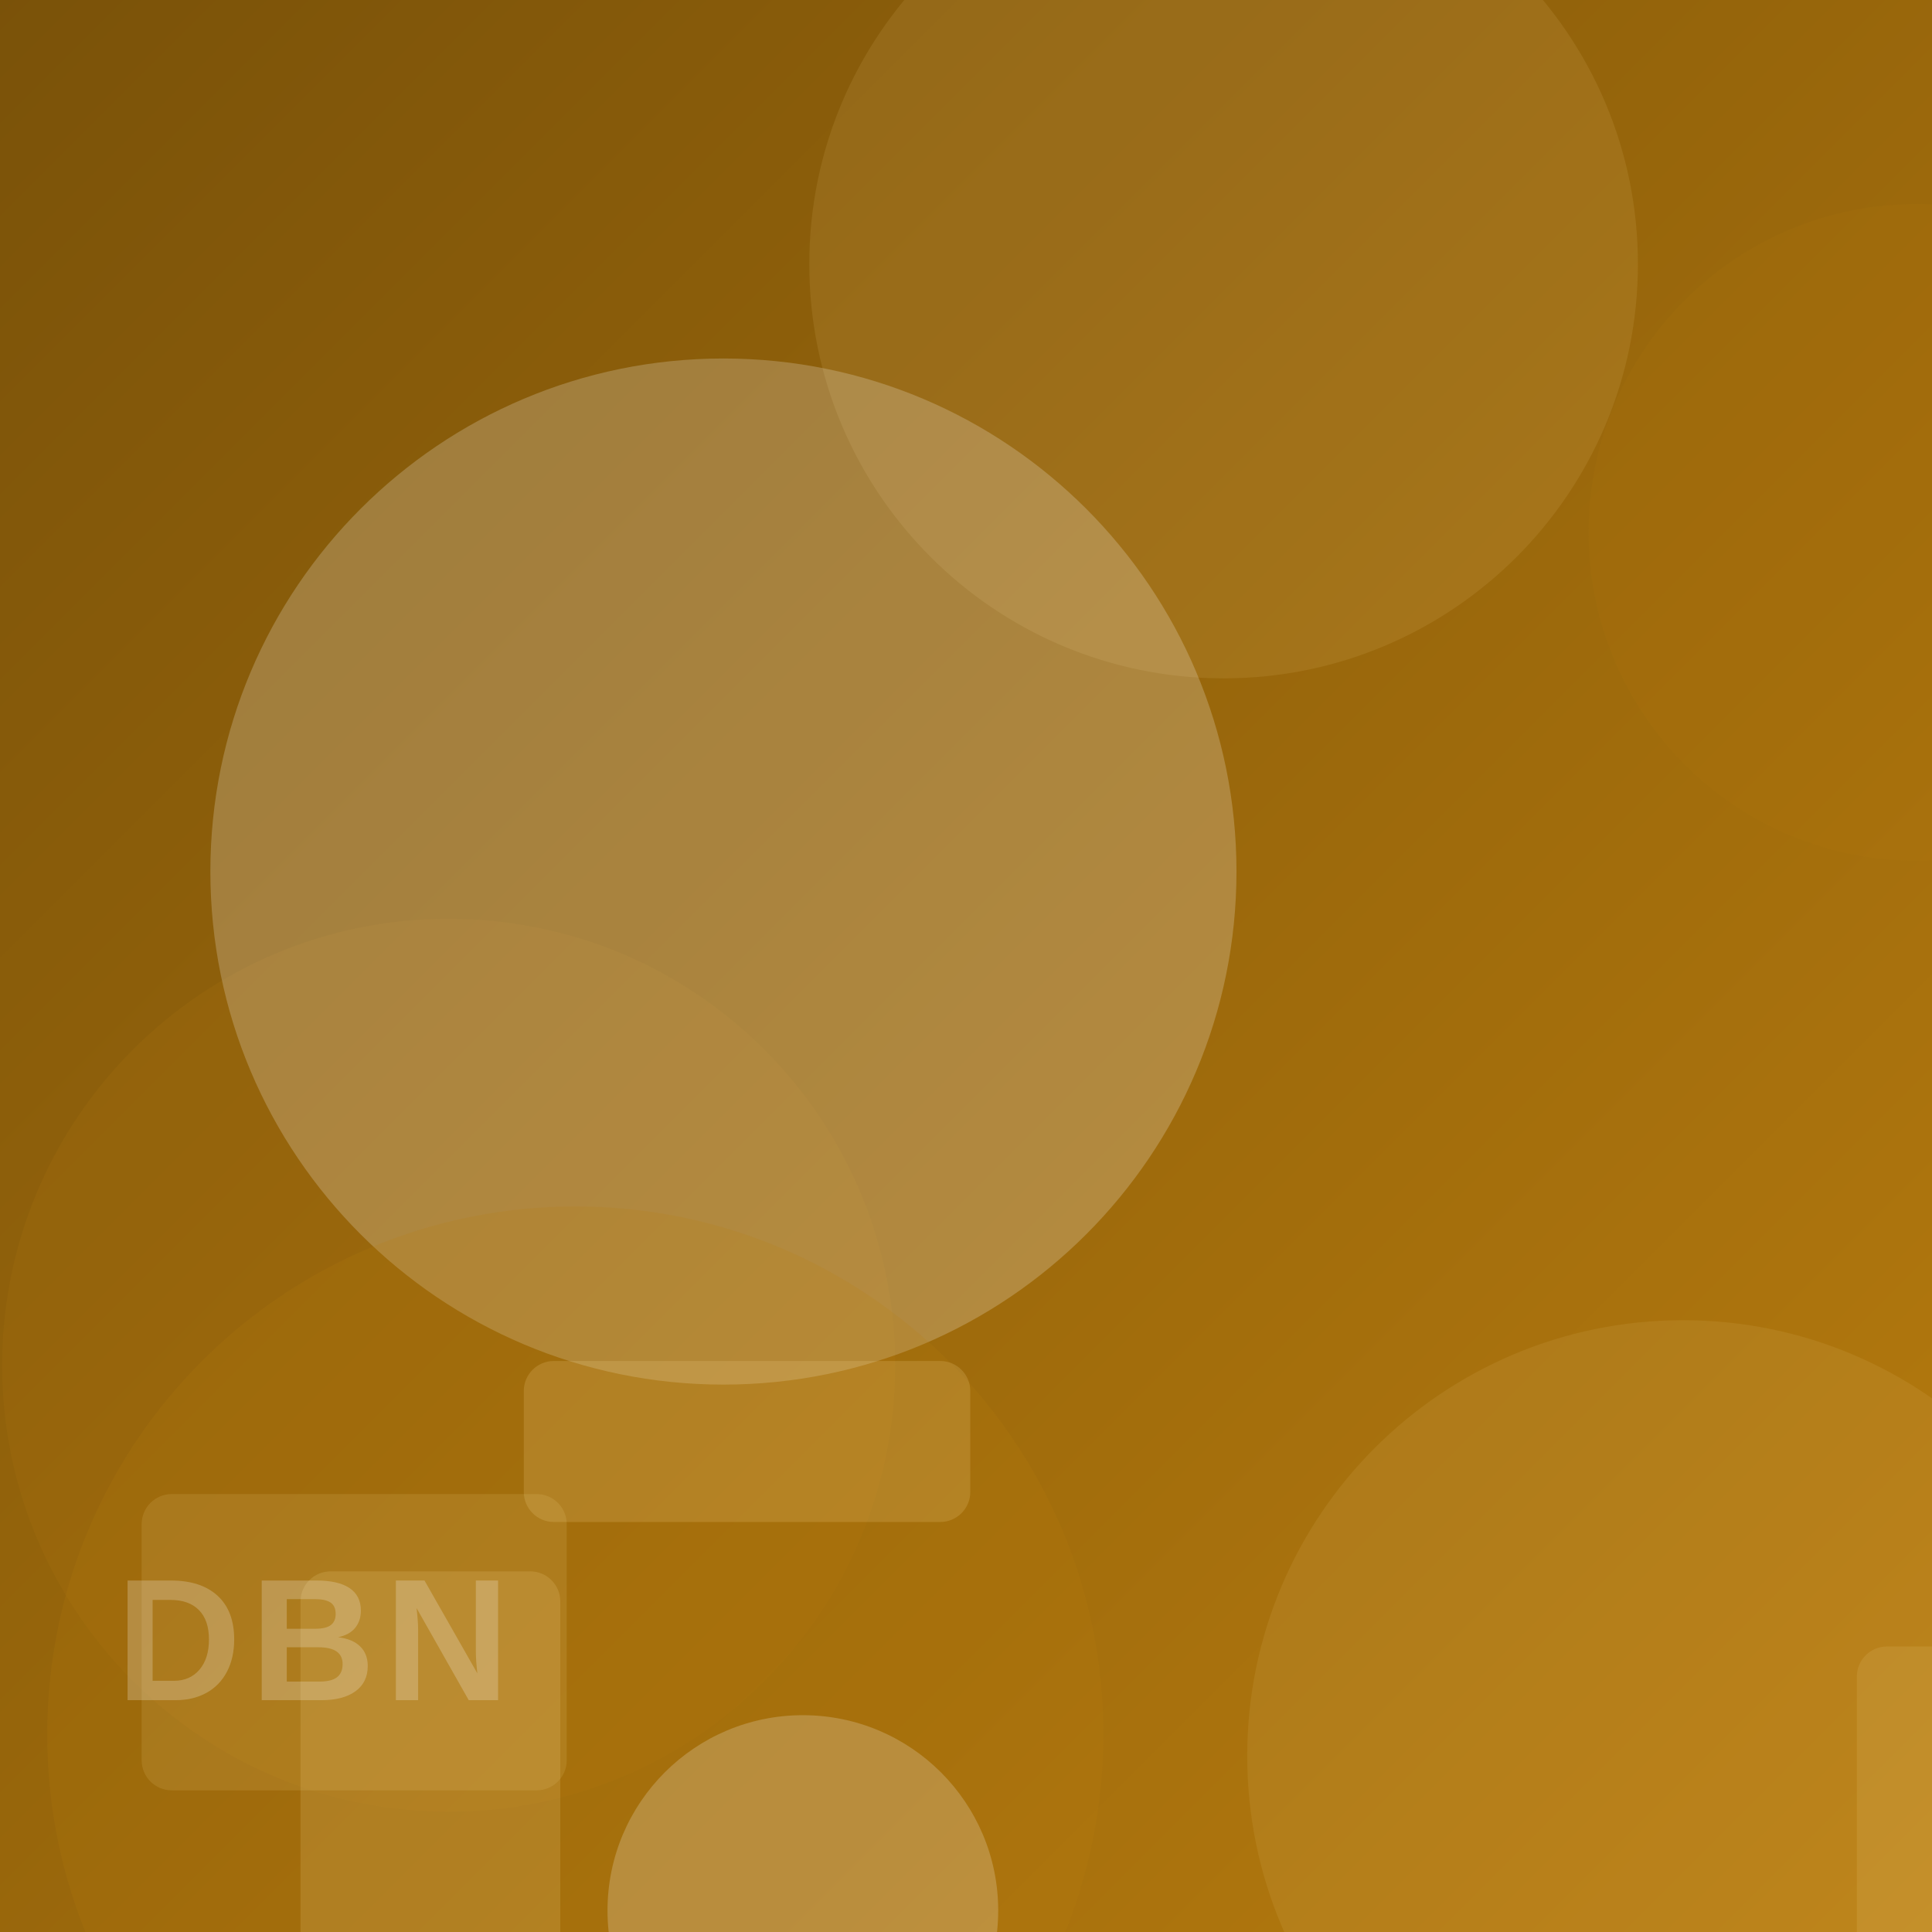
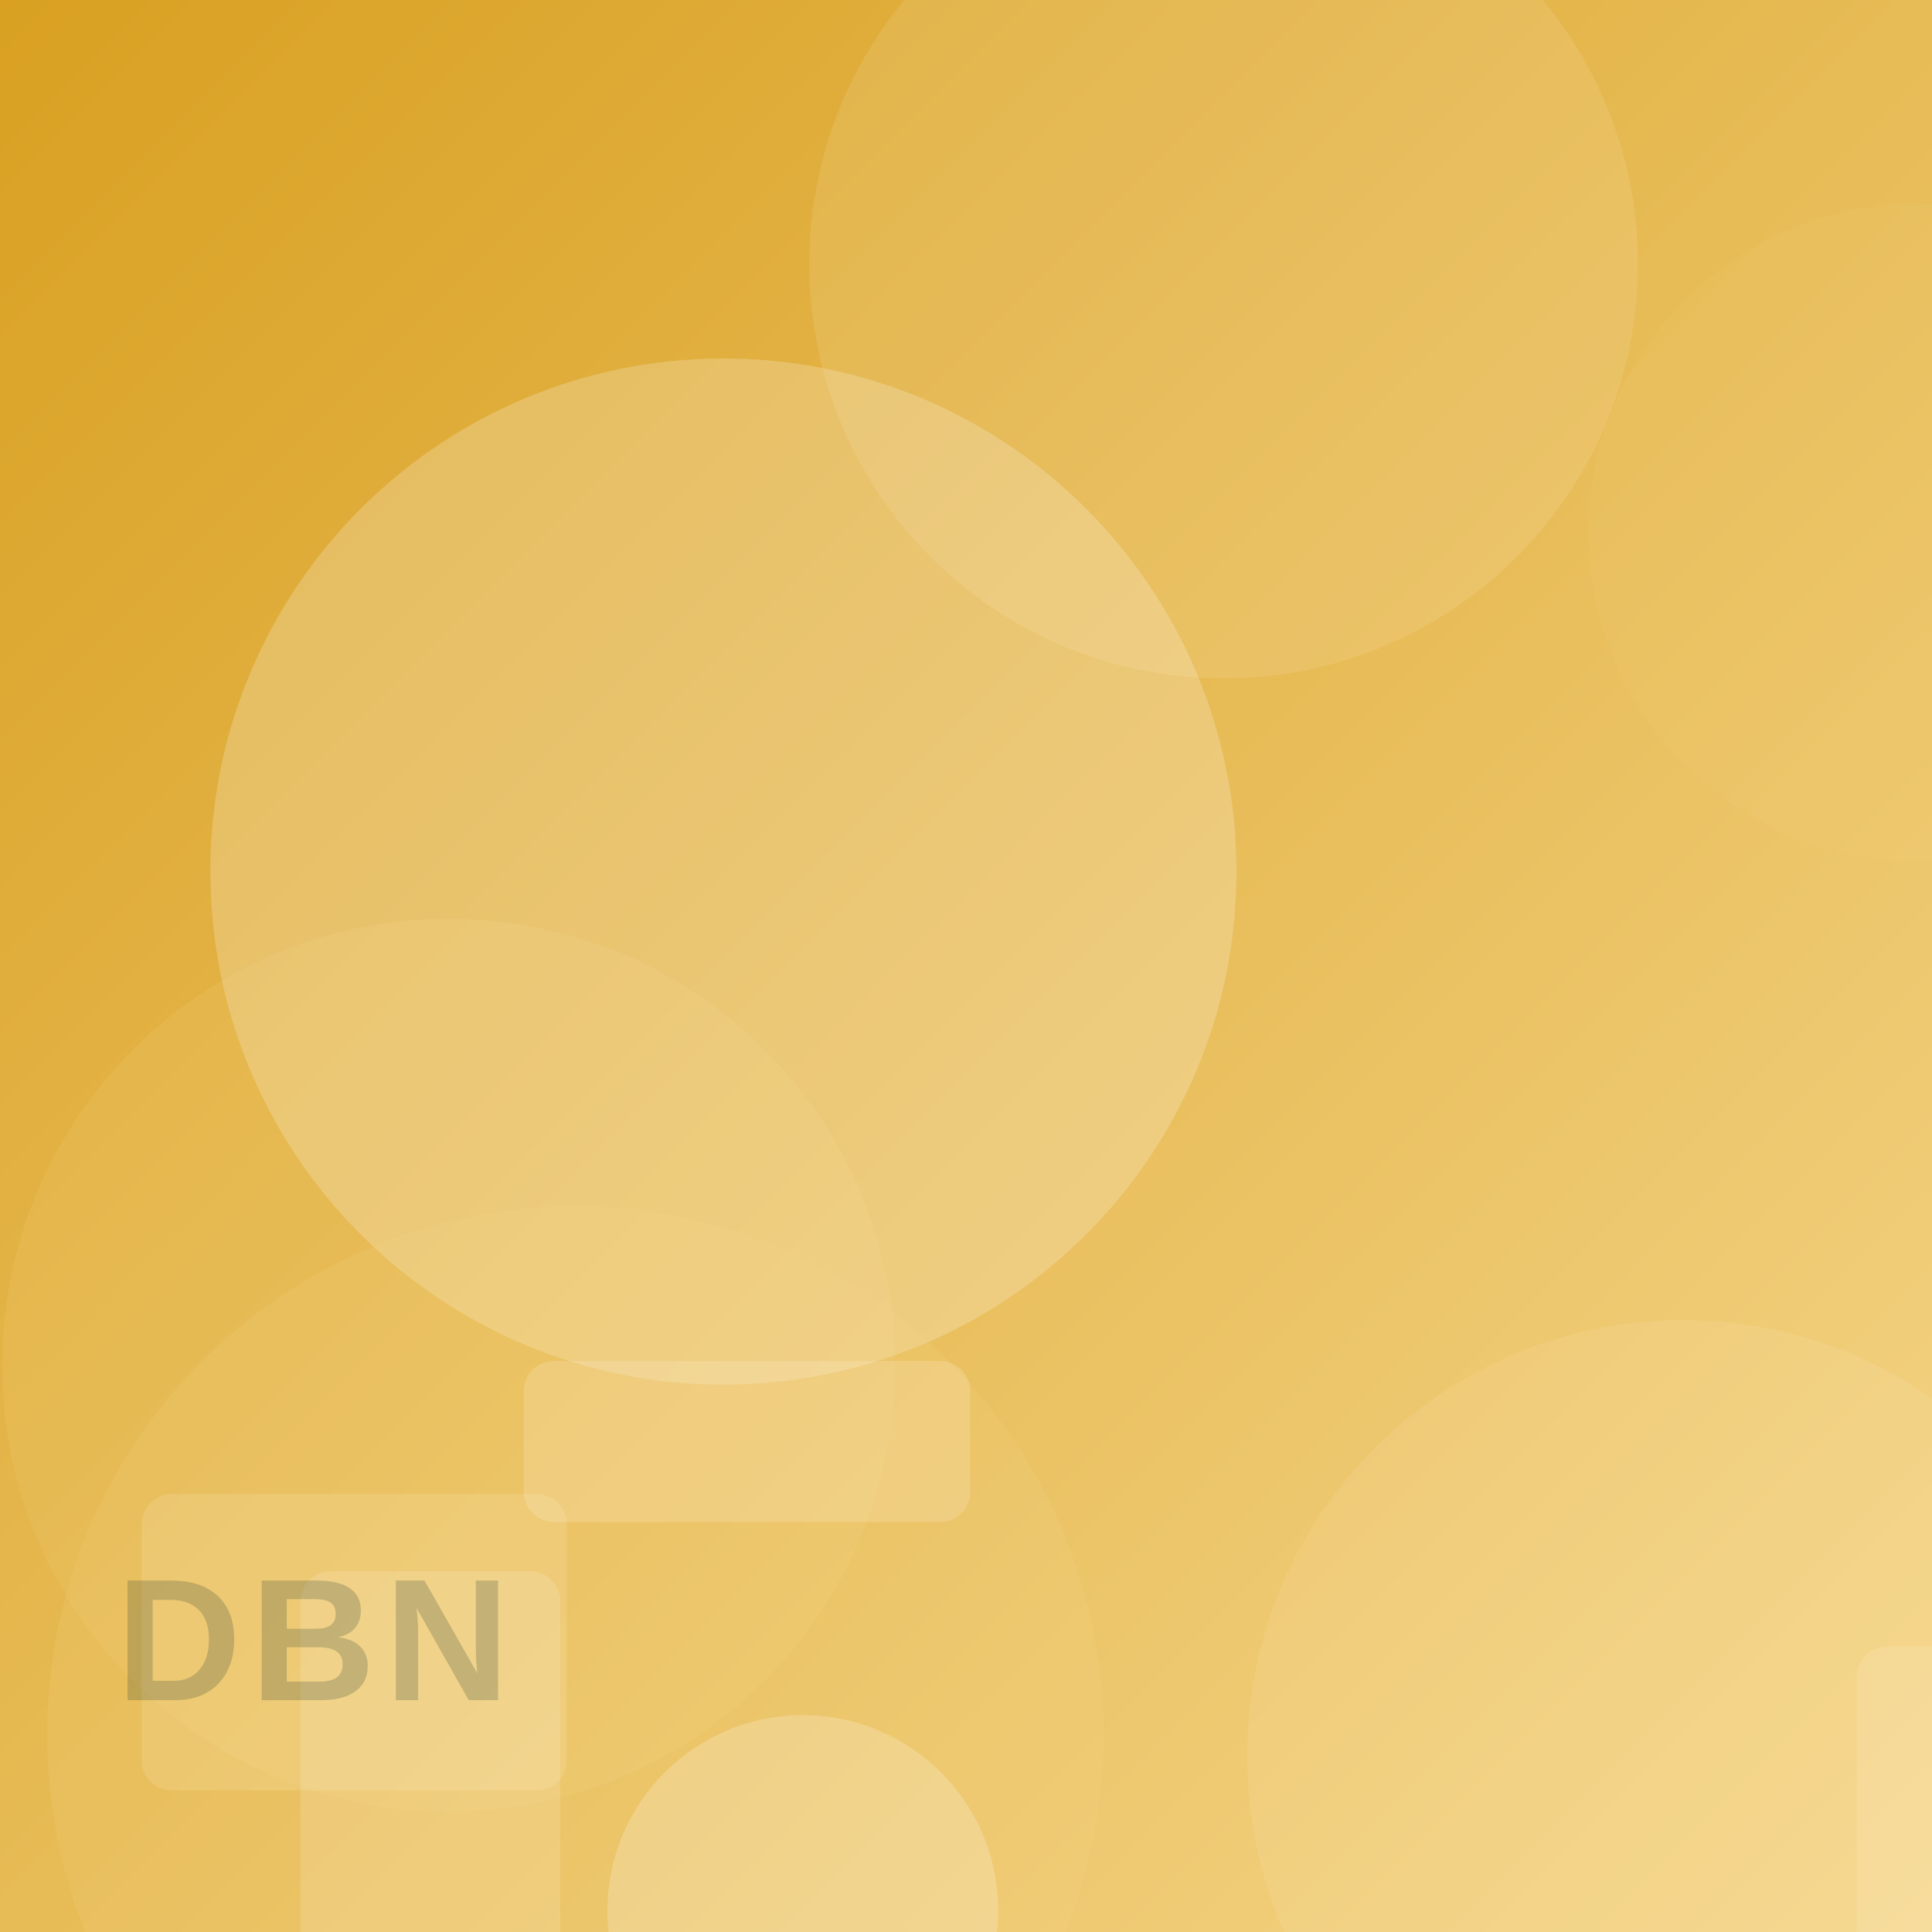
<svg xmlns="http://www.w3.org/2000/svg" viewBox="0 0 900 900" width="900" height="900" role="img" aria-label="Drs. Bambang Nugroho">
  <defs>
    <linearGradient id="g" x1="0" y1="0" x2="1" y2="1">
-       <stop offset="0%" stop-color="#7a5209" />
-       <stop offset="100%" stop-color="#b87c0e" />
+       <stop offset="0%" stop-color="#d9a021" />
+       <stop offset="100%" stop-color="#f5d68a" />
    </linearGradient>
  </defs>
  <rect width="900" height="900" fill="url(#g)" />
-   <circle cx="209" cy="636" r="208" fill="#b87c0e" opacity="0.13" />
-   <circle cx="570" cy="123" r="193" fill="#f3d68c" opacity="0.11" />
+   <circle cx="209" cy="636" r="208" fill="#f5d68a" opacity="0.13" />
+   <circle cx="570" cy="123" r="193" fill="#fdf6e4" opacity="0.11" />
  <circle cx="337" cy="406" r="239" fill="#ffffff" opacity="0.21" />
-   <circle cx="268" cy="808" r="246" fill="#b87c0e" opacity="0.17" />
-   <circle cx="784" cy="818" r="203" fill="#f3d68c" opacity="0.10" />
+   <circle cx="268" cy="808" r="246" fill="#f5d68a" opacity="0.17" />
+   <circle cx="784" cy="818" r="203" fill="#fdf6e4" opacity="0.10" />
  <circle cx="374" cy="890" r="91" fill="#ffffff" opacity="0.20" />
-   <circle cx="893" cy="248" r="153" fill="#b87c0e" opacity="0.09" />
-   <rect x="865" y="767" width="215" height="193" rx="14" fill="#f3d68c" opacity="0.13" />
-   <rect x="140" y="732" width="121" height="267" rx="14" fill="#f3d68c" opacity="0.17" />
-   <rect x="66" y="696" width="198" height="138" rx="14" fill="#f3d68c" opacity="0.14" />
-   <rect x="244" y="634" width="208" height="75" rx="14" fill="#f3d68c" opacity="0.19" />
-   <text x="54" y="792" font-family="Segoe UI, Arial, sans-serif" font-size="81" font-weight="700" letter-spacing="4" fill="#ffffff" opacity="0.22">DBN</text>
+   <circle cx="893" cy="248" r="153" fill="#f5d68a" opacity="0.09" />
+   <rect x="865" y="767" width="215" height="193" rx="14" fill="#fdf6e4" opacity="0.13" />
+   <rect x="140" y="732" width="121" height="267" rx="14" fill="#fdf6e4" opacity="0.17" />
+   <rect x="66" y="696" width="198" height="138" rx="14" fill="#fdf6e4" opacity="0.14" />
+   <rect x="244" y="634" width="208" height="75" rx="14" fill="#fdf6e4" opacity="0.19" />
+   <text x="54" y="792" font-family="Segoe UI, Arial, sans-serif" font-size="81" font-weight="700" letter-spacing="4" fill="#0f2e26" opacity="0.20">DBN</text>
</svg>
